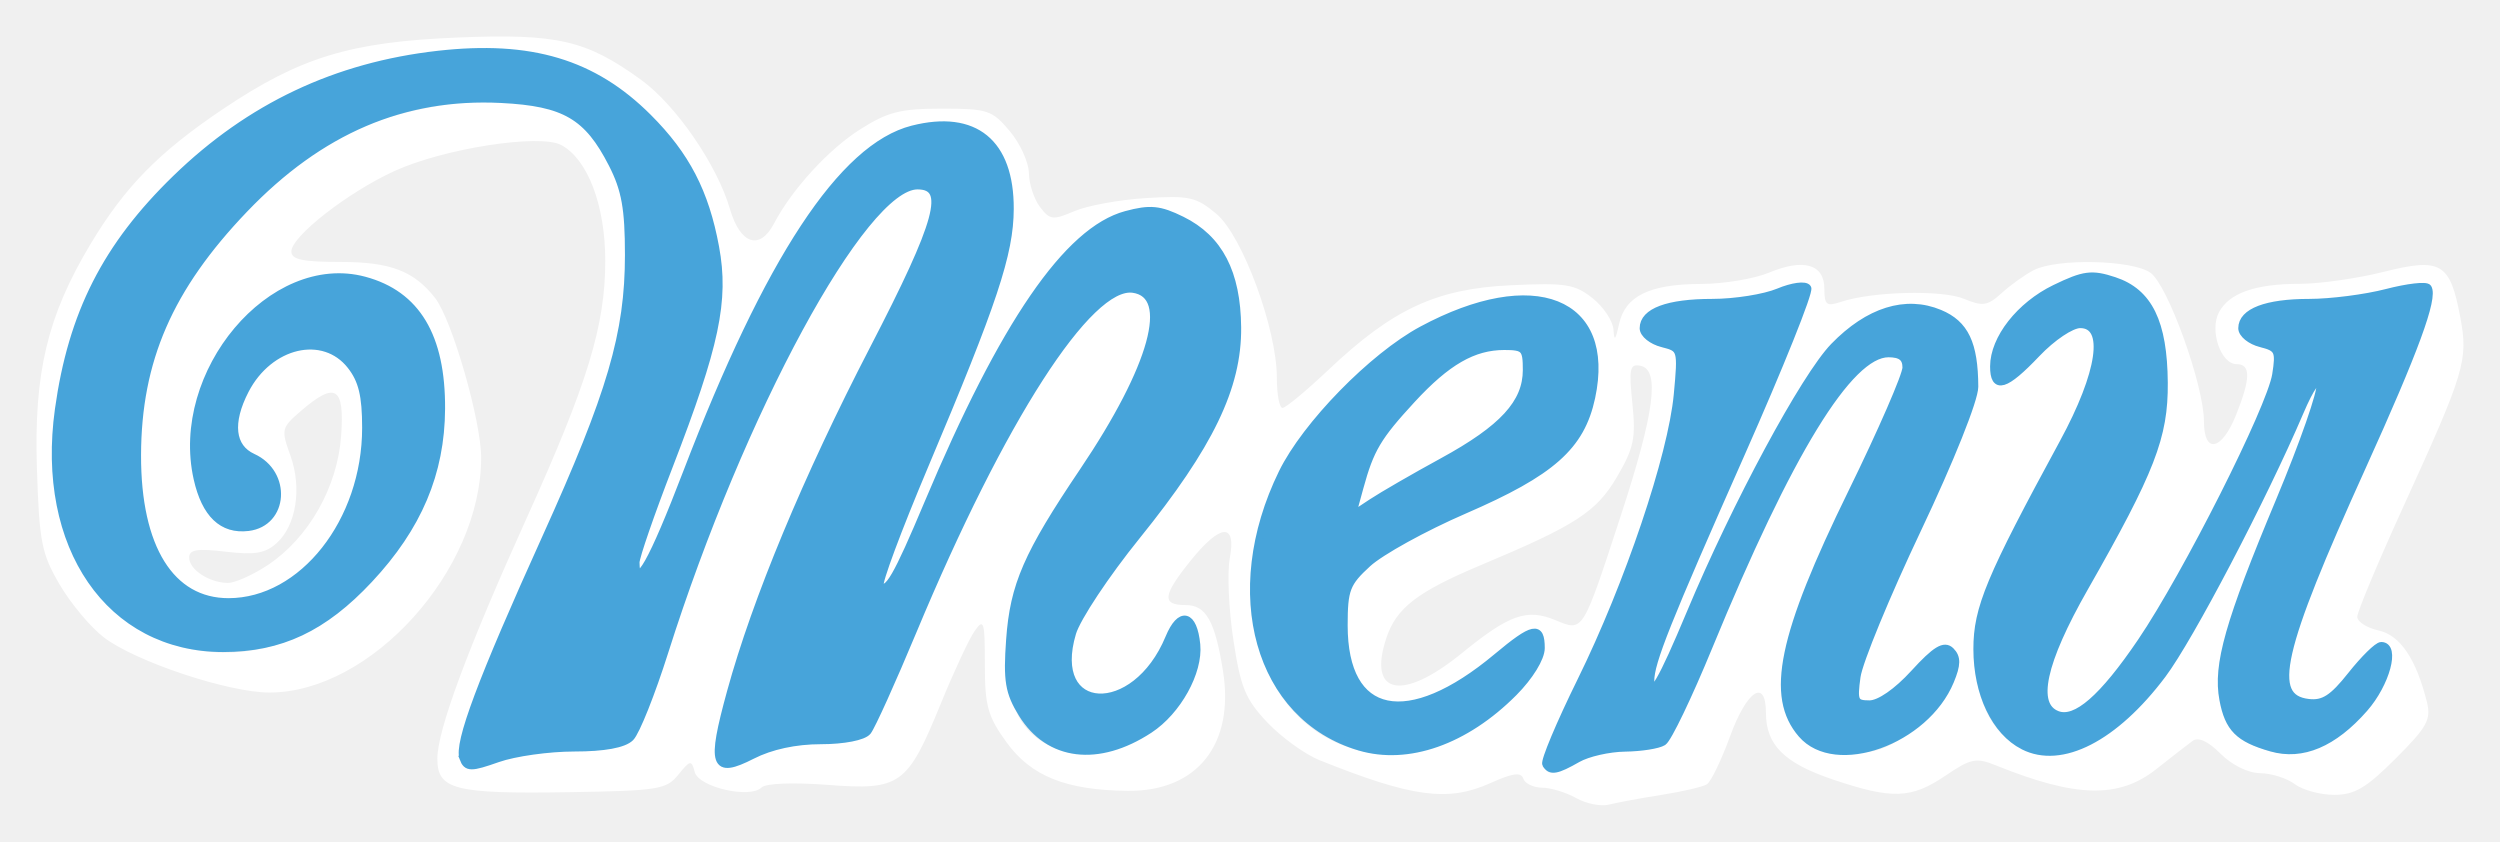
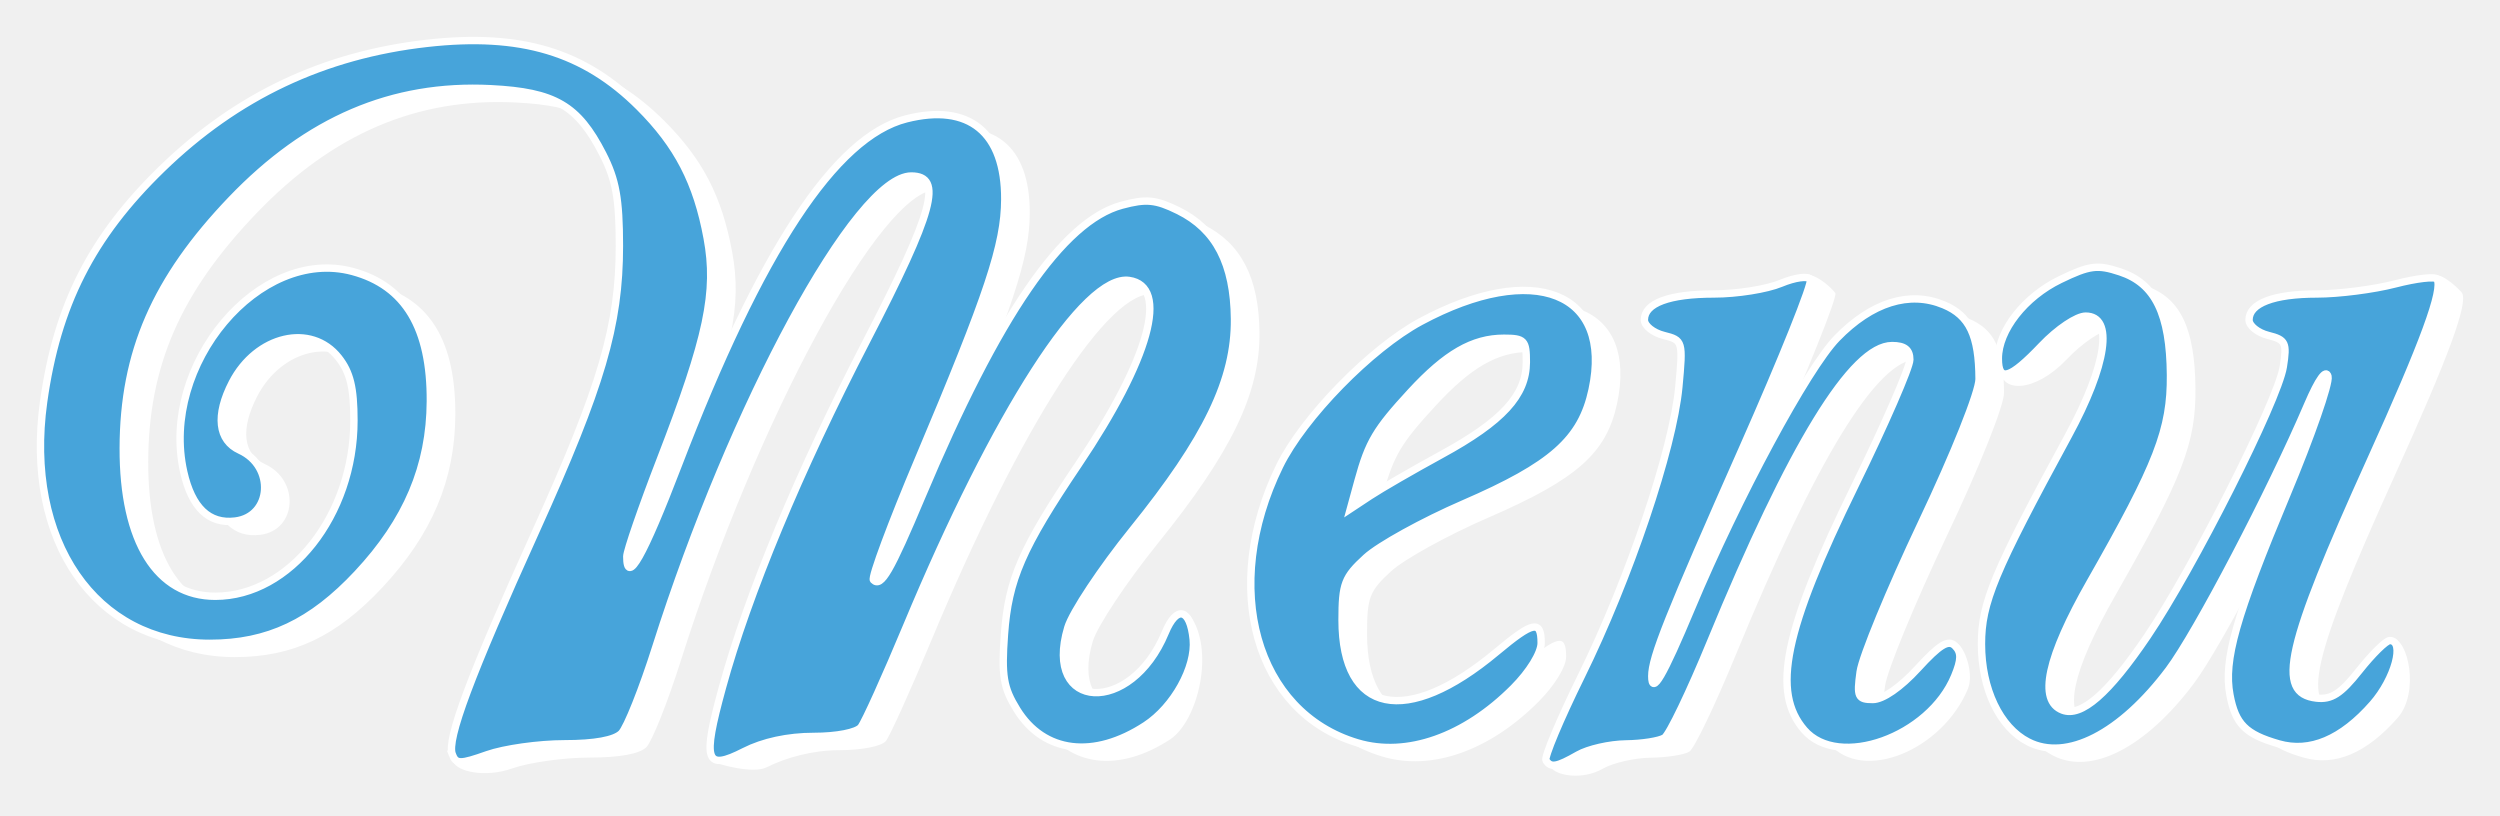
- <svg xmlns="http://www.w3.org/2000/svg" id="svg4002" version="1.1" width="342.46" height="115.313">
+ <svg xmlns="http://www.w3.org/2000/svg" id="svg4002" version="1.1" width="339.032" height="110.648">
  <defs id="defs4006" />
-   <g id="g4624" transform="translate(-8.29104,-13.40835)">
-     <path id="path4012" d="m 224.202,122.734 c -1.375,-0.776 -3.475,-1.418 -4.667,-1.426 -1.192,-0.008 -2.351,-0.568 -2.577,-1.245 -0.305,-0.916 -1.452,-0.76 -4.487,0.608 -5.819,2.624 -10.716,1.971 -23.411,-3.123 -2.003,-0.804 -5.221,-3.128 -7.152,-5.166 -3.016,-3.183 -3.674,-4.779 -4.667,-11.329 -0.636,-4.193 -0.854,-9.229 -0.486,-11.192 0.918,-4.895 -1.274,-4.743 -5.386,0.373 -3.827,4.763 -3.965,6.059 -0.643,6.059 2.767,0 4.001,2.184 5.093,9.011 1.609,10.06 -3.527,16.533 -13.04,16.438 -8.451,-0.085 -13.242,-2.002 -16.605,-6.645 -2.58,-3.561 -2.973,-4.974 -2.973,-10.677 0,-5.899 -0.143,-6.369 -1.391,-4.586 -0.765,1.092 -2.858,5.58 -4.65,9.973 -4.565,11.186 -5.53,11.878 -15.517,11.117 -4.726,-0.36 -8.458,-0.215 -9.024,0.351 -1.586,1.586 -8.618,-0.033 -9.161,-2.11 -0.441,-1.687 -0.608,-1.659 -2.247,0.364 -1.642,2.028 -2.733,2.202 -15.03,2.397 -15.618,0.248 -17.979,-0.354 -17.979,-4.58 0,-3.912 4.151,-15.095 12.271,-33.054 8.319,-18.4 10.729,-26.296 10.729,-35.145 0,-7.611 -2.4,-13.928 -6.03,-15.871 -2.945,-1.576 -16.109,0.475 -22.849,3.561 -6.394,2.927 -14.121,8.959 -14.121,11.022 0,1.103 1.56,1.433 6.777,1.433 6.793,0 10.04,1.245 12.925,4.954 2.314,2.975 6.298,16.809 6.298,21.868 0,15.416 -15.091,32.152 -29,32.161 -5.611,0.003 -18.324,-4.23 -22.681,-7.554 -1.801,-1.374 -4.521,-4.62 -6.044,-7.214 -2.494,-4.247 -2.805,-5.832 -3.129,-15.935 -0.422,-13.134 1.44,-20.903 7.374,-30.781 4.696,-7.817 9.357,-12.562 18.121,-18.447 10.588,-7.11 17.433,-9.196 32.144,-9.796 13.665,-0.557 17.615,0.354 25.126,5.795 4.766,3.453 10.421,11.676 12.17,17.698 1.402,4.828 4.078,5.716 6.027,2 2.453,-4.678 7.457,-10.153 11.79,-12.901 3.789,-2.403 5.543,-2.849 11.207,-2.849 6.271,0 6.887,0.204 9.304,3.077 1.424,1.692 2.603,4.28 2.621,5.75 0.018,1.47 0.7,3.557 1.516,4.636 1.356,1.793 1.765,1.843 4.718,0.577 1.779,-0.762 6.196,-1.567 9.817,-1.789 5.926,-0.363 6.889,-0.146 9.642,2.171 3.57,3.004 8.274,15.76 8.274,22.437 0,2.277 0.349,4.14 0.775,4.14 0.426,0 3.274,-2.362 6.329,-5.25 8.791,-8.31 14.749,-11.075 24.897,-11.554 7.567,-0.357 8.802,-0.162 11.25,1.774 1.512,1.196 2.803,3.155 2.868,4.353 0.087,1.608 0.285,1.4 0.755,-0.796 0.826,-3.856 4.17,-5.494 11.254,-5.512 3.095,-0.008 7.291,-0.71 9.323,-1.559 4.722,-1.973 7.549,-1.138 7.549,2.228 0,2.201 0.307,2.446 2.25,1.792 4.261,-1.434 13.846,-1.679 16.859,-0.431 2.601,1.078 3.243,0.981 5.18,-0.783 1.216,-1.107 3.194,-2.519 4.395,-3.138 3.183,-1.639 13.459,-1.413 15.978,0.351 2.382,1.668 7.337,15.435 7.337,20.384 0,4.489 2.439,4 4.391,-0.88 2.013,-5.03 2.036,-6.98 0.084,-6.98 -2.173,0 -3.744,-4.628 -2.415,-7.113 1.407,-2.63 4.98,-3.887 11.049,-3.887 2.739,0 7.918,-0.738 11.509,-1.64 7.871,-1.977 9.1,-1.246 10.5,6.244 1.096,5.869 0.624,7.441 -7.763,25.829 -3.495,7.663 -6.355,14.49 -6.355,15.171 0,0.681 1.312,1.526 2.915,1.878 2.962,0.651 5.15,3.887 6.623,9.796 0.601,2.412 0.039,3.431 -4.28,7.75 -4.043,4.043 -5.618,4.972 -8.424,4.972 -1.898,0 -4.325,-0.661 -5.393,-1.468 -1.068,-0.807 -3.199,-1.482 -4.737,-1.5 -1.654,-0.019 -3.87,-1.106 -5.428,-2.664 -1.728,-1.728 -3.048,-2.329 -3.841,-1.75 -0.665,0.485 -2.899,2.223 -4.965,3.86 -5.122,4.06 -10.994,3.921 -21.984,-0.52 -2.7,-1.091 -3.418,-0.944 -6.89,1.412 -4.683,3.178 -7.315,3.269 -15.412,0.535 -6.684,-2.257 -9.184,-4.742 -9.184,-9.127 0,-4.809 -2.61,-3.113 -4.908,3.189 -1.197,3.282 -2.632,6.249 -3.19,6.594 -0.558,0.345 -3.352,0.995 -6.208,1.444 -2.856,0.449 -6.094,1.049 -7.194,1.332 -1.1,0.283 -3.125,-0.12 -4.5,-0.896 z M 86.756,116.293 c 4.088,0 6.798,-0.495 7.712,-1.409 0.775,-0.775 2.882,-6.062 4.683,-11.75 10.419,-32.907 27.199,-63.841 34.629,-63.841 4.354,0 3.053,4.786 -6.109,22.474 -9.399,18.147 -15.186,31.965 -19.099,45.606 -3.234,11.275 -2.861,12.721 2.571,9.95 2.55,-1.301 5.926,-2.03 9.397,-2.03 3.134,0 5.839,-0.527 6.417,-1.25 0.55,-0.688 3.345,-6.875 6.212,-13.75 12.122,-29.07 24.11,-47.691 30.152,-46.837 5.506,0.779 2.794,10.639 -6.868,24.972 -7.621,11.306 -9.495,15.594 -10.022,22.93 -0.582,8.104 1.305,12.424 6.346,14.53 8.217,3.433 19.425,-4.624 19.425,-13.964 0,-4.517 -2.238,-4.887 -3.989,-0.659 -3.182,7.682 -10.763,10.86 -13.192,5.53 -1.828,-4.011 0.399,-9.174 8.02,-18.595 9.066,-11.208 11.698,-15.509 13.697,-22.386 2.871,-9.874 -0.121,-19.197 -7.095,-22.111 -10.693,-4.468 -21.074,7.316 -34.435,39.089 -4.283,10.184 -5.522,12.318 -6.554,11.286 -0.319,-0.319 2.432,-7.714 6.113,-16.433 9.474,-22.44 11.67,-29.045 11.697,-35.173 0.039,-9.092 -4.846,-13.088 -13.358,-10.928 -9.613,2.44 -19.763,17.862 -30.93,46.998 -2.899,7.562 -5.653,13.75 -6.122,13.75 -1.514,0 -0.928,-2.287 3.716,-14.5 6.44,-16.935 7.677,-22.811 6.332,-30.084 -1.41,-7.625 -4.014,-12.582 -9.485,-18.053 C 89.097,22.136 81.191,19.795 68.383,21.298 54.419,22.936 44.431,27.405 33.334,36.977 16.862,51.188 10.625,77.531 20.169,92.581 26.235,102.145 38.864,105.54 49.401,100.439 55.412,97.529 62.682,89.67 65.935,82.566 68.903,76.083 69.591,64.658 67.277,60.293 61.996,50.333 51.136,48.8 42.851,56.846 36.219,63.287 33.366,71.616 35.118,79.418 c 1.093,4.862 3.435,7.1 6.982,6.668 4.982,-0.607 5.425,-7.413 0.626,-9.6 -2.951,-1.345 -3.331,-4.732 -1.03,-9.182 3.299,-6.38 10.707,-8.113 14.433,-3.376 1.565,1.989 2.073,4.08 2.073,8.532 0,12.827 -8.672,23.82 -18.795,23.829 -14.112,0.012 -17.15,-26.381 -5.183,-45.029 3.77,-5.874 13.058,-14.785 18.979,-18.208 10.542,-6.094 27.508,-7.697 33.699,-3.183 4.918,3.585 7.301,9.756 7.301,18.907 0,10.77 -2.402,18.964 -11.361,38.758 C 73.993,107.079 70.763,115.708 71.538,117.728 c 0.512,1.335 1.052,1.339 4.747,0.036 2.293,-0.809 7.005,-1.471 10.471,-1.471 z m 137.446,1.5 c 1.375,-0.786 4.3,-1.452 6.5,-1.48 2.2,-0.028 4.548,-0.399 5.217,-0.824 0.669,-0.425 3.486,-6.294 6.26,-13.042 10.951,-26.641 19.233,-40.154 24.608,-40.154 1.71,0 2.415,0.557 2.415,1.909 0,1.05 -3.347,8.743 -7.438,17.097 -7.843,16.015 -9.855,22.417 -8.898,28.313 0.802,4.941 3.399,7.015 8.786,7.015 3.292,0 5.352,-0.708 8.051,-2.766 4.477,-3.415 7.439,-9.027 5.689,-10.778 -0.921,-0.921 -2.105,-0.239 -5.227,3.01 -2.222,2.313 -4.978,4.201 -6.131,4.201 -1.846,0 -2.033,-0.445 -1.574,-3.75 0.286,-2.062 3.55,-10.05 7.253,-17.75 7.677,-15.964 9.697,-21.164 9.098,-23.417 -0.232,-0.871 -0.704,-2.85 -1.05,-4.399 -0.436,-1.951 -1.651,-3.243 -3.957,-4.207 -4.825,-2.016 -10.14,-0.291 -14.873,4.827 -3.909,4.226 -13.89,23.075 -19.823,37.433 -1.872,4.53 -3.79,8.243 -4.262,8.25 -1.844,0.028 1.277,-7.953 15.332,-39.215 3.395,-7.55 5.904,-14.161 5.577,-14.69 -0.363,-0.588 -1.935,-0.402 -4.04,0.478 -1.895,0.792 -5.965,1.44 -9.044,1.44 -6.094,0 -9.466,1.253 -9.466,3.516 0,0.795 1.184,1.743 2.631,2.106 2.58,0.647 2.62,0.785 2.04,6.998 -0.785,8.405 -6.721,26.009 -13.222,39.209 -6.052,12.289 -6.121,13.913 -0.449,10.671 z m -16.047,-3.482 c 5.336,-2.73 11.047,-8.71 11.047,-11.567 0,-3.288 -1.037,-3.099 -6.073,1.109 -12.215,10.205 -20.927,8.4 -20.927,-4.337 0,-4.939 0.335,-5.812 3.25,-8.466 1.788,-1.628 7.716,-4.89 13.176,-7.249 11.612,-5.017 15.886,-8.716 17.506,-15.15 4.472,-17.761 -16.646,-18.539 -34.011,-1.253 -12.232,12.176 -15.9,29.1 -8.796,40.594 5.251,8.497 15.484,11.101 24.83,6.319 z M 194.202,81.529 c 0,-4.596 8.457,-15.803 14.2,-18.818 1.485,-0.78 4.073,-1.418 5.75,-1.418 2.743,0 3.05,0.312 3.05,3.096 0,4.54 -3.095,8.148 -10.2,11.892 -3.465,1.826 -7.495,4.151 -8.955,5.166 -3.296,2.292 -3.846,2.304 -3.846,0.081 z M 297.038,113.815 c 1.835,-1.268 5.11,-4.666 7.278,-7.551 3.755,-4.997 13.813,-24.207 18.834,-35.97 1.479,-3.464 2.5,-4.876 2.761,-3.814 0.227,0.927 -2.281,8.127 -5.574,16 -6.95,16.615 -8.611,22.464 -7.723,27.196 0.74,3.946 2.13,5.339 6.609,6.623 4.243,1.217 8.537,-0.6 12.744,-5.392 3.035,-3.456 4.401,-8.614 2.281,-8.614 -0.524,0 -2.416,1.821 -4.205,4.047 -2.498,3.109 -3.842,3.978 -5.797,3.75 -5.469,-0.637 -3.99,-7.064 7.425,-32.264 7.236,-15.974 9.877,-23.162 9.019,-24.549 -0.239,-0.387 -2.796,-0.092 -5.68,0.656 -2.885,0.748 -7.652,1.361 -10.593,1.361 -5.864,0 -9.216,1.279 -9.216,3.516 0,0.795 1.174,1.74 2.609,2.101 2.36,0.592 2.554,0.999 2.034,4.269 -0.721,4.534 -12.238,27.34 -18.462,36.559 -5.245,7.769 -8.927,10.974 -11.48,9.994 -2.789,-1.07 -2.051,-6.516 1.835,-13.544 1.945,-3.517 5.638,-10.623 8.207,-15.792 4.188,-8.426 4.665,-10.081 4.61,-16.017 -0.076,-8.361 -2.082,-12.512 -6.796,-14.068 -2.933,-0.968 -4.164,-0.844 -7.86,0.791 -4.961,2.194 -8.698,6.747 -8.698,10.595 0,3.6 1.454,3.253 5.885,-1.404 8.948,-9.407 11.211,-1.761 3.617,12.219 -9.905,18.233 -11.777,22.675 -11.856,28.13 -0.18,12.424 8.587,17.808 18.191,11.172 z m -88.534,-10.903 c 6.539,-5.326 8.939,-6.175 12.864,-4.549 3.821,1.583 3.658,1.843 8.937,-14.286 4.625,-14.129 5.401,-20.011 2.713,-20.56 -1.469,-0.3 -1.611,0.359 -1.117,5.152 0.49,4.751 0.204,6.115 -2.112,10.067 -2.807,4.79 -5.625,6.618 -18.587,12.059 -8.797,3.692 -11.645,5.892 -13.019,10.058 -2.55,7.727 2.2,8.675 10.322,2.06 z M 44.973,90.814 c 5.598,-3.722 9.539,-10.66 10.047,-17.689 0.487,-6.732 -0.758,-7.508 -5.499,-3.43 -2.681,2.306 -2.739,2.548 -1.46,6.085 1.613,4.46 0.817,9.592 -1.863,12.017 -1.56,1.411 -3,1.656 -6.98,1.184 -3.92,-0.464 -5.015,-0.287 -5.015,0.809 0,1.634 2.724,3.428 5.271,3.472 0.974,0.017 3.449,-1.085 5.5,-2.449 z" style="fill:#ffffff" />
-     <path id="path4096" d="m 71.735,117.287 c -0.775,-2.02 2.455,-10.649 11.302,-30.195 8.959,-19.793 11.361,-27.988 11.361,-38.758 0,-6.385 -0.467,-8.972 -2.25,-12.462 -3.366,-6.588 -6.505,-8.419 -15.188,-8.857 -13.366,-0.675 -24.834,4.229 -35.191,15.048 -10.297,10.756 -14.623,20.703 -14.656,33.697 -0.033,12.691 4.571,20.095 12.49,20.088 10.124,-0.009 18.795,-11.003 18.795,-23.829 0,-4.452 -0.508,-6.543 -2.073,-8.532 -3.726,-4.736 -11.134,-3.004 -14.433,3.376 -2.301,4.45 -1.921,7.837 1.03,9.182 4.8,2.187 4.356,8.993 -0.626,9.6 -3.546,0.432 -5.889,-1.805 -6.982,-6.668 -3.264,-14.526 10.261,-30.577 22.898,-27.174 7.153,1.926 10.601,7.68 10.548,17.604 -0.047,8.793 -3.181,16.198 -9.891,23.372 -6.225,6.655 -12.144,9.449 -20.018,9.449 -15.552,0 -25.152,-13.94 -22.539,-32.727 1.826,-13.131 6.523,-22.378 16.074,-31.648 10.127,-9.828 21.934,-15.412 35.926,-16.989 12.678,-1.429 21.282,1.15 28.765,8.623 5.21,5.203 7.826,10.25 9.219,17.782 1.352,7.314 0.06,13.424 -6.338,29.979 -2.509,6.492 -4.562,12.434 -4.562,13.204 0,3.98 2.226,0.038 6.974,-12.349 11.167,-29.135 21.317,-44.558 30.93,-46.998 8.512,-2.161 13.398,1.836 13.358,10.928 -0.027,6.128 -2.223,12.734 -11.697,35.173 -3.681,8.719 -6.432,16.114 -6.113,16.433 1.032,1.032 2.271,-1.102 6.554,-11.286 10.335,-24.577 19.123,-37.381 27.138,-39.539 3.297,-0.888 4.595,-0.763 7.636,0.735 5.136,2.53 7.564,7.207 7.634,14.703 0.076,8.182 -3.791,16.189 -13.813,28.596 -4.218,5.222 -8.176,11.186 -8.795,13.253 -3.392,11.323 8.557,11.944 13.219,0.687 1.553,-3.749 3.372,-3.308 3.788,0.918 0.37,3.752 -2.611,9.127 -6.46,11.649 -7.019,4.599 -13.79,3.767 -17.442,-2.143 -1.832,-2.964 -2.096,-4.556 -1.692,-10.186 0.535,-7.455 2.377,-11.685 10.03,-23.038 9.662,-14.333 12.374,-24.194 6.868,-24.972 -6.043,-0.855 -18.03,17.766 -30.152,46.837 -2.867,6.875 -5.662,13.062 -6.212,13.75 -0.578,0.723 -3.283,1.25 -6.417,1.25 -3.471,0 -6.847,0.73 -9.397,2.03 -5.288,2.698 -5.729,1.402 -2.96,-8.69 3.464,-12.626 10.44,-29.396 19.524,-46.934 9.126,-17.62 10.424,-22.406 6.074,-22.406 -7.43,0 -24.209,30.935 -34.629,63.841 -1.801,5.688 -3.908,10.975 -4.683,11.75 -0.914,0.914 -3.624,1.409 -7.712,1.409 -3.467,0 -8.179,0.662 -10.471,1.471 -3.694,1.303 -4.234,1.299 -4.747,-0.036 z m 148.32,0.815 c -0.254,-0.412 1.903,-5.552 4.793,-11.421 6.501,-13.2 12.437,-30.803 13.222,-39.209 0.58,-6.213 0.54,-6.351 -2.04,-6.998 -1.447,-0.363 -2.631,-1.311 -2.631,-2.106 0,-2.264 3.372,-3.516 9.466,-3.516 3.079,0 7.149,-0.648 9.044,-1.44 1.908,-0.797 3.693,-1.04 4,-0.544 0.305,0.493 -3.791,10.703 -9.101,22.69 -10.199,23.023 -12.409,28.566 -12.409,31.119 0,2.672 1.498,0.106 5.445,-9.326 6.206,-14.829 15.65,-32.357 19.662,-36.491 4.728,-4.872 9.847,-6.473 14.493,-4.532 3.477,1.453 4.759,4.146 4.786,10.053 0.008,1.734 -3.329,10.079 -7.798,19.5 -4.297,9.058 -8.046,18.157 -8.332,20.219 -0.468,3.375 -0.295,3.75 1.727,3.75 1.365,0 3.762,-1.657 6.108,-4.224 2.944,-3.221 4.138,-3.946 5.029,-3.056 0.891,0.891 0.877,1.87 -0.057,4.125 -3.417,8.25 -15.735,12.657 -20.376,7.29 -4.471,-5.171 -2.745,-13.487 6.874,-33.13 4.091,-8.353 7.438,-16.047 7.438,-17.097 0,-1.351 -0.705,-1.909 -2.415,-1.909 -5.376,0 -13.657,13.513 -24.608,40.154 -2.774,6.748 -5.591,12.616 -6.26,13.042 -0.669,0.425 -3.017,0.796 -5.217,0.824 -2.2,0.028 -5.125,0.694 -6.5,1.48 -2.887,1.65 -3.703,1.791 -4.344,0.75 z m -25.537,-2.371 c -13.861,-4.114 -18.639,-21.076 -10.578,-37.552 3.218,-6.577 12.369,-15.945 19.13,-19.582 15.36,-8.264 26.078,-3.996 23.236,9.255 -1.439,6.711 -5.438,10.255 -17.436,15.45 -5.484,2.375 -11.434,5.657 -13.221,7.293 -2.913,2.667 -3.25,3.546 -3.25,8.482 0,12.737 8.712,14.542 20.927,4.337 4.997,-4.175 6.073,-4.393 6.073,-1.228 0,1.36 -1.564,3.903 -3.75,6.098 -6.622,6.648 -14.486,9.419 -21.13,7.447 z m 11.38,-39.101 c 8.265,-4.512 11.488,-8.024 11.495,-12.527 0.005,-2.957 -0.27,-3.25 -3.045,-3.25 -4.228,0 -7.856,2.09 -12.64,7.279 -4.709,5.109 -5.699,6.778 -7.143,12.047 l -1.048,3.826 2.69,-1.777 c 1.48,-0.977 5.84,-3.496 9.69,-5.598 z m 79.555,38.969 c -3.851,-1.969 -6.34,-7.179 -6.34,-13.266 0,-5.615 1.699,-9.689 11.788,-28.261 5.231,-9.63 6.183,-16.219 2.343,-16.219 -1.213,0 -3.818,1.748 -5.96,4 -4.315,4.536 -5.887,5.004 -5.881,1.75 0.006,-3.811 3.58,-8.37 8.384,-10.696 3.985,-1.929 5.044,-2.067 8.115,-1.053 4.757,1.57 6.776,5.696 6.841,13.982 0.058,7.392 -1.733,12.011 -10.893,28.082 -5.835,10.237 -7.098,16.089 -3.751,17.374 2.55,0.979 6.229,-2.22 11.502,-10 6.193,-9.138 17.716,-31.977 18.442,-36.553 0.519,-3.27 0.325,-3.677 -2.035,-4.269 -1.435,-0.36 -2.609,-1.305 -2.609,-2.101 0,-2.237 3.352,-3.516 9.216,-3.516 2.941,0 7.708,-0.612 10.593,-1.361 2.885,-0.748 5.441,-1.044 5.68,-0.656 0.858,1.388 -1.783,8.576 -9.019,24.549 -11.467,25.312 -12.904,31.627 -7.347,32.271 2.054,0.238 3.32,-0.575 5.834,-3.75 1.766,-2.23 3.623,-4.054 4.127,-4.054 2.087,0 0.692,5.186 -2.318,8.614 -4.207,4.792 -8.502,6.609 -12.744,5.392 -4.479,-1.285 -5.869,-2.677 -6.609,-6.623 -0.888,-4.732 0.773,-10.581 7.723,-27.196 3.293,-7.873 5.801,-15.073 5.574,-16 -0.26,-1.062 -1.282,0.35 -2.761,3.814 -5.021,11.763 -15.079,30.973 -18.834,35.97 -6.526,8.685 -13.848,12.441 -19.06,9.776 z" style="fill:#47a4da;fill-opacity:1;stroke:#47a4da;stroke-opacity:1" />
+   <g id="g3039">
+     <path id="path4096" d="M 76.026,73.975 C 84.985,54.182 87.387,45.988 87.387,35.218 c 0,-6.385 -0.467,-8.972 -2.25,-12.462 C 81.771,16.168 78.632,14.337 69.949,13.899 56.583,13.224 45.115,18.128 34.758,28.947 24.461,39.703 20.135,49.651 20.101,62.644 c -0.033,12.691 4.571,20.095 12.49,20.088 10.124,-0.009 18.795,-11.003 18.795,-23.829 0,-4.452 -0.508,-6.543 -2.073,-8.532 -3.726,-4.736 -11.134,-3.004 -14.433,3.376 -2.301,4.45 -1.921,7.837 1.03,9.182 4.8,2.187 4.356,8.993 -0.626,9.6 -3.546,0.432 -5.889,-1.805 -6.982,-6.668 -3.264,-14.526 10.261,-30.577 22.898,-27.174 7.153,1.926 10.601,7.68 10.548,17.604 -0.047,8.793 -3.181,16.198 -9.891,23.372 -6.225,6.655 -12.144,9.449 -20.018,9.449 -15.552,0 -25.152,-13.94 -22.539,-32.727 C 11.129,43.253 15.826,34.005 25.378,24.736 35.505,14.907 47.312,9.324 61.303,7.746 c 12.678,-1.429 21.282,1.15 28.765,8.623 5.21,5.203 7.826,10.25 9.219,17.782 1.352,7.314 0.06,13.424 -6.338,29.979 -2.509,6.492 -4.562,12.434 -4.562,13.204 0,3.98 2.226,0.038 6.974,-12.349 11.167,-29.135 21.317,-44.558 30.93,-46.998 8.512,-2.161 13.398,1.836 13.358,10.928 -0.027,6.128 -2.223,12.734 -11.697,35.173 -3.681,8.719 -6.432,16.114 -6.113,16.433 1.032,1.032 2.271,-1.102 6.554,-11.286 10.335,-24.577 19.123,-37.381 27.138,-39.539 3.297,-0.888 4.595,-0.763 7.636,0.735 5.136,2.53 7.564,7.207 7.634,14.703 0.076,8.182 -3.791,16.189 -13.813,28.596 -4.218,5.222 -8.176,11.186 -8.795,13.253 -3.392,11.323 8.557,11.944 13.219,0.687 0.836,-2.017 -0.775,-4.59 -0.045,-4.244 3.401,4.678 1.152,14.21 -2.626,16.812 -7.019,4.599 -13.79,3.767 -17.442,-2.143 -1.832,-2.964 -2.096,-4.556 -1.692,-10.186 0.535,-7.455 2.377,-11.685 10.03,-23.038 9.662,-14.333 12.374,-24.194 6.868,-24.972 -6.043,-0.855 -18.03,17.766 -30.152,46.837 -2.867,6.875 -5.662,13.062 -6.212,13.75 -0.578,0.723 -3.283,1.25 -6.417,1.25 -3.471,0 -7.184,1.01 -9.734,2.311 -1.881,0.959 -6.59,-0.42 -7.263,-0.733 -1.22,-0.567 2.856,-1.736 4.64,-8.238 3.464,-12.626 10.44,-29.396 19.524,-46.934 9.126,-17.62 10.424,-22.406 6.074,-22.406 -7.43,0 -24.209,30.935 -34.629,63.841 -1.801,5.688 -3.908,10.975 -4.683,11.75 -0.914,0.914 -3.624,1.409 -7.712,1.409 -3.467,0 -8.179,0.662 -10.471,1.471 -3.694,1.303 -7.492,0.425 -8.005,-0.91 C 61.838,92.276 72.499,81.719 76.026,73.975 z m 134.32,30.111 c -0.254,-0.412 4.6,-4.653 7.49,-10.522 6.501,-13.2 12.437,-30.803 13.222,-39.209 0.58,-6.213 0.54,-6.351 -2.04,-6.998 -1.447,-0.363 -2.631,-1.311 -2.631,-2.106 0,-2.264 3.372,-3.516 9.466,-3.516 3.079,0 6.235,-3.628 8.13,-4.42 1.908,-0.797 4.607,1.94 4.914,2.436 0.305,0.493 -3.791,10.703 -9.101,22.69 -10.199,23.023 -12.409,28.566 -12.409,31.119 0,2.672 1.498,0.106 5.445,-9.326 6.206,-14.829 15.65,-32.357 19.662,-36.491 4.728,-4.872 9.847,-6.473 14.493,-4.532 3.477,1.453 4.759,4.146 4.786,10.053 0.008,1.734 -3.329,10.079 -7.798,19.5 -4.297,9.058 -8.046,18.157 -8.332,20.219 -0.468,3.375 -0.295,3.75 1.727,3.75 1.365,0 3.762,-1.657 6.108,-4.224 2.944,-3.221 -6.403,-3.234 1.461,-5.331 1.217,-0.325 2.872,3.977 1.938,6.232 -3.417,8.25 -14.162,12.825 -18.802,7.458 -4.471,-5.171 -2.745,-13.487 6.874,-33.13 4.091,-8.353 7.438,-16.047 7.438,-17.097 0,-1.351 -0.705,-1.909 -2.415,-1.909 -5.376,0 -13.657,13.513 -24.608,40.154 -2.774,6.748 -5.591,12.616 -6.26,13.042 -0.669,0.425 -3.017,0.796 -5.217,0.824 -2.2,0.028 -5.125,0.694 -6.5,1.48 -2.887,1.65 -6.4,0.892 -7.041,-0.149 z m -22.839,-1.472 c -13.861,-4.114 -18.639,-21.076 -10.578,-37.552 3.218,-6.577 12.369,-15.945 19.13,-19.582 15.36,-8.264 26.078,-3.996 23.236,9.255 -1.439,6.711 -5.438,10.255 -17.436,15.45 -5.484,2.375 -11.434,5.657 -13.221,7.293 -2.913,2.667 -3.25,3.546 -3.25,8.482 0,12.737 8.712,14.542 20.927,4.337 4.997,-4.175 6.073,-4.393 6.073,-1.228 0,1.36 -1.564,3.903 -3.75,6.098 -6.622,6.648 -14.486,9.419 -21.13,7.447 z m 11.38,-39.101 c 8.265,-4.512 11.488,-8.024 11.495,-12.527 0.005,-2.957 -0.27,-3.25 -3.045,-3.25 -4.228,0 -7.856,2.09 -12.64,7.279 -4.709,5.109 -5.699,6.778 -7.143,12.047 l -1.048,3.826 2.69,-1.777 c 1.48,-0.977 5.84,-3.496 9.69,-5.598 z m 79.555,38.969 c -3.851,-1.969 -6.34,-7.179 -6.34,-13.266 0,-5.615 1.699,-9.689 11.788,-28.261 5.231,-9.63 6.183,-16.219 2.343,-16.219 -1.213,0 -3.818,1.748 -5.96,4 -4.315,4.536 -8.986,4.566 -8.981,1.313 0.006,-3.811 6.679,-7.933 11.483,-10.259 3.985,-1.929 5.044,-2.067 8.115,-1.053 4.757,1.57 6.776,5.696 6.841,13.982 0.058,7.392 -1.733,12.011 -10.893,28.082 -5.835,10.237 -7.098,16.089 -3.751,17.374 2.55,0.979 6.229,-2.22 11.502,-10 6.193,-9.138 17.716,-31.977 18.442,-36.553 0.519,-3.27 0.325,-3.677 -2.035,-4.269 -1.435,-0.36 -2.609,-1.305 -2.609,-2.101 0,-2.237 3.352,-3.516 9.216,-3.516 2.941,0 7.708,-0.612 10.593,-1.361 1.202,-0.312 0.998,-2.933 1.942,-3.071 1.322,-0.193 3.599,2.189 3.739,2.415 0.858,1.388 -1.783,8.576 -9.019,24.549 -11.467,25.312 -12.904,31.627 -7.347,32.271 2.054,0.238 3.32,-0.575 5.834,-3.75 1.766,-2.23 0.617,-6.189 1.121,-6.189 2.087,0 3.698,7.321 0.688,10.749 -4.207,4.792 -8.502,6.609 -12.744,5.392 -4.479,-1.285 -5.869,-2.677 -6.609,-6.623 -0.888,-4.732 0.773,-10.581 7.723,-27.196 3.293,-7.873 5.801,-15.073 5.574,-16 -0.26,-1.062 -1.282,0.35 -2.761,3.814 -5.021,11.763 -15.079,30.973 -18.834,35.97 -6.526,8.685 -13.848,12.441 -19.06,9.776 z" style="fill:#ffffff;fill-opacity:1;stroke:none" />
+     <path id="path4096-8" d="m 61.336,102.302 c -0.775,-2.02 2.455,-10.649 11.302,-30.195 8.959,-19.793 11.361,-27.988 11.361,-38.758 0,-6.385 -0.467,-8.972 -2.25,-12.462 -3.366,-6.588 -6.505,-8.419 -15.188,-8.857 -13.366,-0.675 -24.834,4.229 -35.191,15.048 -10.297,10.756 -14.623,20.703 -14.656,33.697 -0.033,12.691 4.571,20.095 12.49,20.088 10.124,-0.009 18.795,-11.003 18.795,-23.829 0,-4.452 -0.508,-6.543 -2.073,-8.532 -3.726,-4.736 -11.134,-3.004 -14.433,3.376 -2.301,4.45 -1.921,7.837 1.03,9.182 4.8,2.187 4.356,8.993 -0.626,9.6 -3.546,0.432 -5.889,-1.805 -6.982,-6.668 -3.264,-14.526 10.261,-30.577 22.898,-27.174 7.153,1.926 10.601,7.68 10.548,17.604 -0.047,8.793 -3.181,16.198 -9.891,23.372 -6.225,6.655 -12.144,9.449 -20.018,9.449 -15.552,0 -25.152,-13.94 -22.539,-32.727 C 7.742,41.384 12.439,32.136 21.99,22.867 32.117,13.039 43.924,7.455 57.915,5.878 c 12.678,-1.429 21.282,1.15 28.765,8.623 5.21,5.203 7.826,10.25 9.219,17.782 1.352,7.314 0.06,13.424 -6.338,29.979 -2.509,6.492 -4.562,12.434 -4.562,13.204 0,3.98 2.226,0.038 6.974,-12.349 11.167,-29.135 21.317,-44.558 30.93,-46.998 8.512,-2.161 13.398,1.836 13.358,10.928 -0.027,6.128 -2.223,12.734 -11.697,35.173 -3.681,8.719 -6.432,16.114 -6.113,16.433 1.032,1.032 2.271,-1.102 6.554,-11.286 10.335,-24.577 19.123,-37.381 27.138,-39.539 3.297,-0.888 4.595,-0.763 7.636,0.735 5.136,2.53 7.564,7.207 7.634,14.703 0.076,8.182 -3.791,16.189 -13.813,28.596 -4.218,5.222 -8.176,11.186 -8.795,13.253 -3.392,11.323 8.557,11.944 13.219,0.687 1.553,-3.749 3.372,-3.308 3.788,0.918 0.37,3.752 -2.611,9.127 -6.46,11.649 -7.019,4.599 -13.79,3.767 -17.442,-2.143 -1.832,-2.964 -2.096,-4.556 -1.692,-10.186 0.535,-7.455 2.377,-11.685 10.03,-23.038 9.662,-14.333 12.374,-24.194 6.868,-24.972 -6.043,-0.855 -18.03,17.766 -30.152,46.837 -2.867,6.875 -5.662,13.062 -6.212,13.75 -0.578,0.723 -3.283,1.25 -6.417,1.25 -3.471,0 -6.847,0.729 -9.397,2.03 -5.288,2.698 -5.729,1.402 -2.96,-8.69 3.464,-12.626 10.44,-29.396 19.524,-46.934 9.126,-17.62 10.424,-22.406 6.074,-22.406 -7.43,0 -24.209,30.935 -34.629,63.841 -1.801,5.688 -3.908,10.975 -4.683,11.75 -0.914,0.914 -3.624,1.409 -7.712,1.409 -3.467,0 -8.179,0.662 -10.471,1.471 -3.694,1.303 -4.234,1.299 -4.747,-0.036 z m 148.32,0.815 c -0.254,-0.412 1.903,-5.552 4.793,-11.421 6.501,-13.2 12.437,-30.803 13.222,-39.209 0.58,-6.213 0.54,-6.351 -2.04,-6.998 -1.447,-0.363 -2.631,-1.311 -2.631,-2.106 0,-2.264 3.372,-3.516 9.466,-3.516 3.079,0 7.149,-0.648 9.044,-1.44 1.908,-0.797 3.693,-1.04 4,-0.544 0.305,0.493 -3.791,10.703 -9.101,22.69 -10.199,23.023 -12.409,28.566 -12.409,31.119 0,2.672 1.498,0.106 5.445,-9.326 6.206,-14.829 15.65,-32.357 19.662,-36.491 4.728,-4.872 9.847,-6.473 14.493,-4.532 3.477,1.453 4.759,4.146 4.786,10.053 0.008,1.734 -3.329,10.079 -7.798,19.5 -4.297,9.058 -8.046,18.157 -8.332,20.219 -0.468,3.375 -0.295,3.75 1.727,3.75 1.365,0 3.762,-1.657 6.108,-4.224 2.944,-3.221 4.138,-3.946 5.029,-3.056 0.891,0.891 0.877,1.87 -0.057,4.125 -3.417,8.25 -15.735,12.657 -20.376,7.29 -4.471,-5.171 -2.745,-13.487 6.874,-33.13 4.091,-8.353 7.438,-16.047 7.438,-17.097 0,-1.351 -0.705,-1.909 -2.415,-1.909 -5.376,0 -13.657,13.513 -24.608,40.154 -2.774,6.748 -5.591,12.616 -6.26,13.042 -0.669,0.425 -3.017,0.796 -5.217,0.824 -2.2,0.028 -5.125,0.694 -6.5,1.48 -2.887,1.65 -3.703,1.791 -4.344,0.75 z m -25.537,-2.371 c -13.861,-4.114 -18.639,-21.076 -10.578,-37.552 3.218,-6.577 12.369,-15.945 19.13,-19.582 15.36,-8.264 26.078,-3.996 23.236,9.255 -1.439,6.711 -5.438,10.255 -17.436,15.45 -5.484,2.375 -11.434,5.657 -13.221,7.293 -2.913,2.667 -3.25,3.546 -3.25,8.482 0,12.737 8.712,14.542 20.927,4.337 4.997,-4.175 6.073,-4.393 6.073,-1.228 0,1.36 -1.564,3.903 -3.75,6.098 -6.622,6.648 -14.486,9.419 -21.13,7.447 z m 11.38,-39.101 c 8.265,-4.512 11.488,-8.024 11.495,-12.527 0.005,-2.957 -0.27,-3.25 -3.045,-3.25 -4.228,0 -7.856,2.09 -12.64,7.279 -4.709,5.109 -5.699,6.778 -7.143,12.047 l -1.048,3.826 2.69,-1.777 c 1.48,-0.977 5.84,-3.496 9.69,-5.598 z m 79.555,38.969 c -3.851,-1.969 -6.34,-7.179 -6.34,-13.266 0,-5.615 1.699,-9.689 11.788,-28.261 5.231,-9.63 6.183,-16.219 2.343,-16.219 -1.213,0 -3.818,1.748 -5.96,4 -4.315,4.536 -5.887,5.004 -5.881,1.75 0.006,-3.811 3.58,-8.37 8.384,-10.696 3.985,-1.929 5.044,-2.067 8.115,-1.053 4.757,1.57 6.776,5.696 6.841,13.982 0.058,7.392 -1.733,12.011 -10.893,28.082 -5.835,10.237 -7.098,16.089 -3.751,17.374 2.55,0.979 6.229,-2.22 11.502,-10 6.193,-9.138 17.716,-31.977 18.442,-36.553 0.519,-3.27 0.325,-3.677 -2.035,-4.269 -1.435,-0.36 -2.609,-1.305 -2.609,-2.101 0,-2.237 3.352,-3.516 9.216,-3.516 2.941,0 7.708,-0.612 10.593,-1.361 2.885,-0.748 5.441,-1.044 5.68,-0.656 0.858,1.388 -1.783,8.576 -9.019,24.549 -11.467,25.312 -12.904,31.627 -7.347,32.271 2.054,0.238 3.32,-0.575 5.834,-3.75 1.766,-2.23 3.623,-4.054 4.127,-4.054 2.087,0 0.692,5.186 -2.318,8.614 -4.207,4.792 -8.502,6.609 -12.744,5.392 -4.479,-1.285 -5.869,-2.677 -6.609,-6.623 -0.888,-4.732 0.773,-10.581 7.723,-27.196 3.293,-7.873 5.801,-15.073 5.574,-16 -0.26,-1.062 -1.282,0.35 -2.761,3.814 -5.021,11.763 -15.079,30.973 -18.834,35.97 -6.526,8.685 -13.848,12.441 -19.06,9.776 z" style="fill:#47a4da;fill-opacity:1;stroke:#ffffff;stroke-width:1;stroke-miterlimit:4;stroke-opacity:1;stroke-dasharray:none" />
  </g>
</svg>
